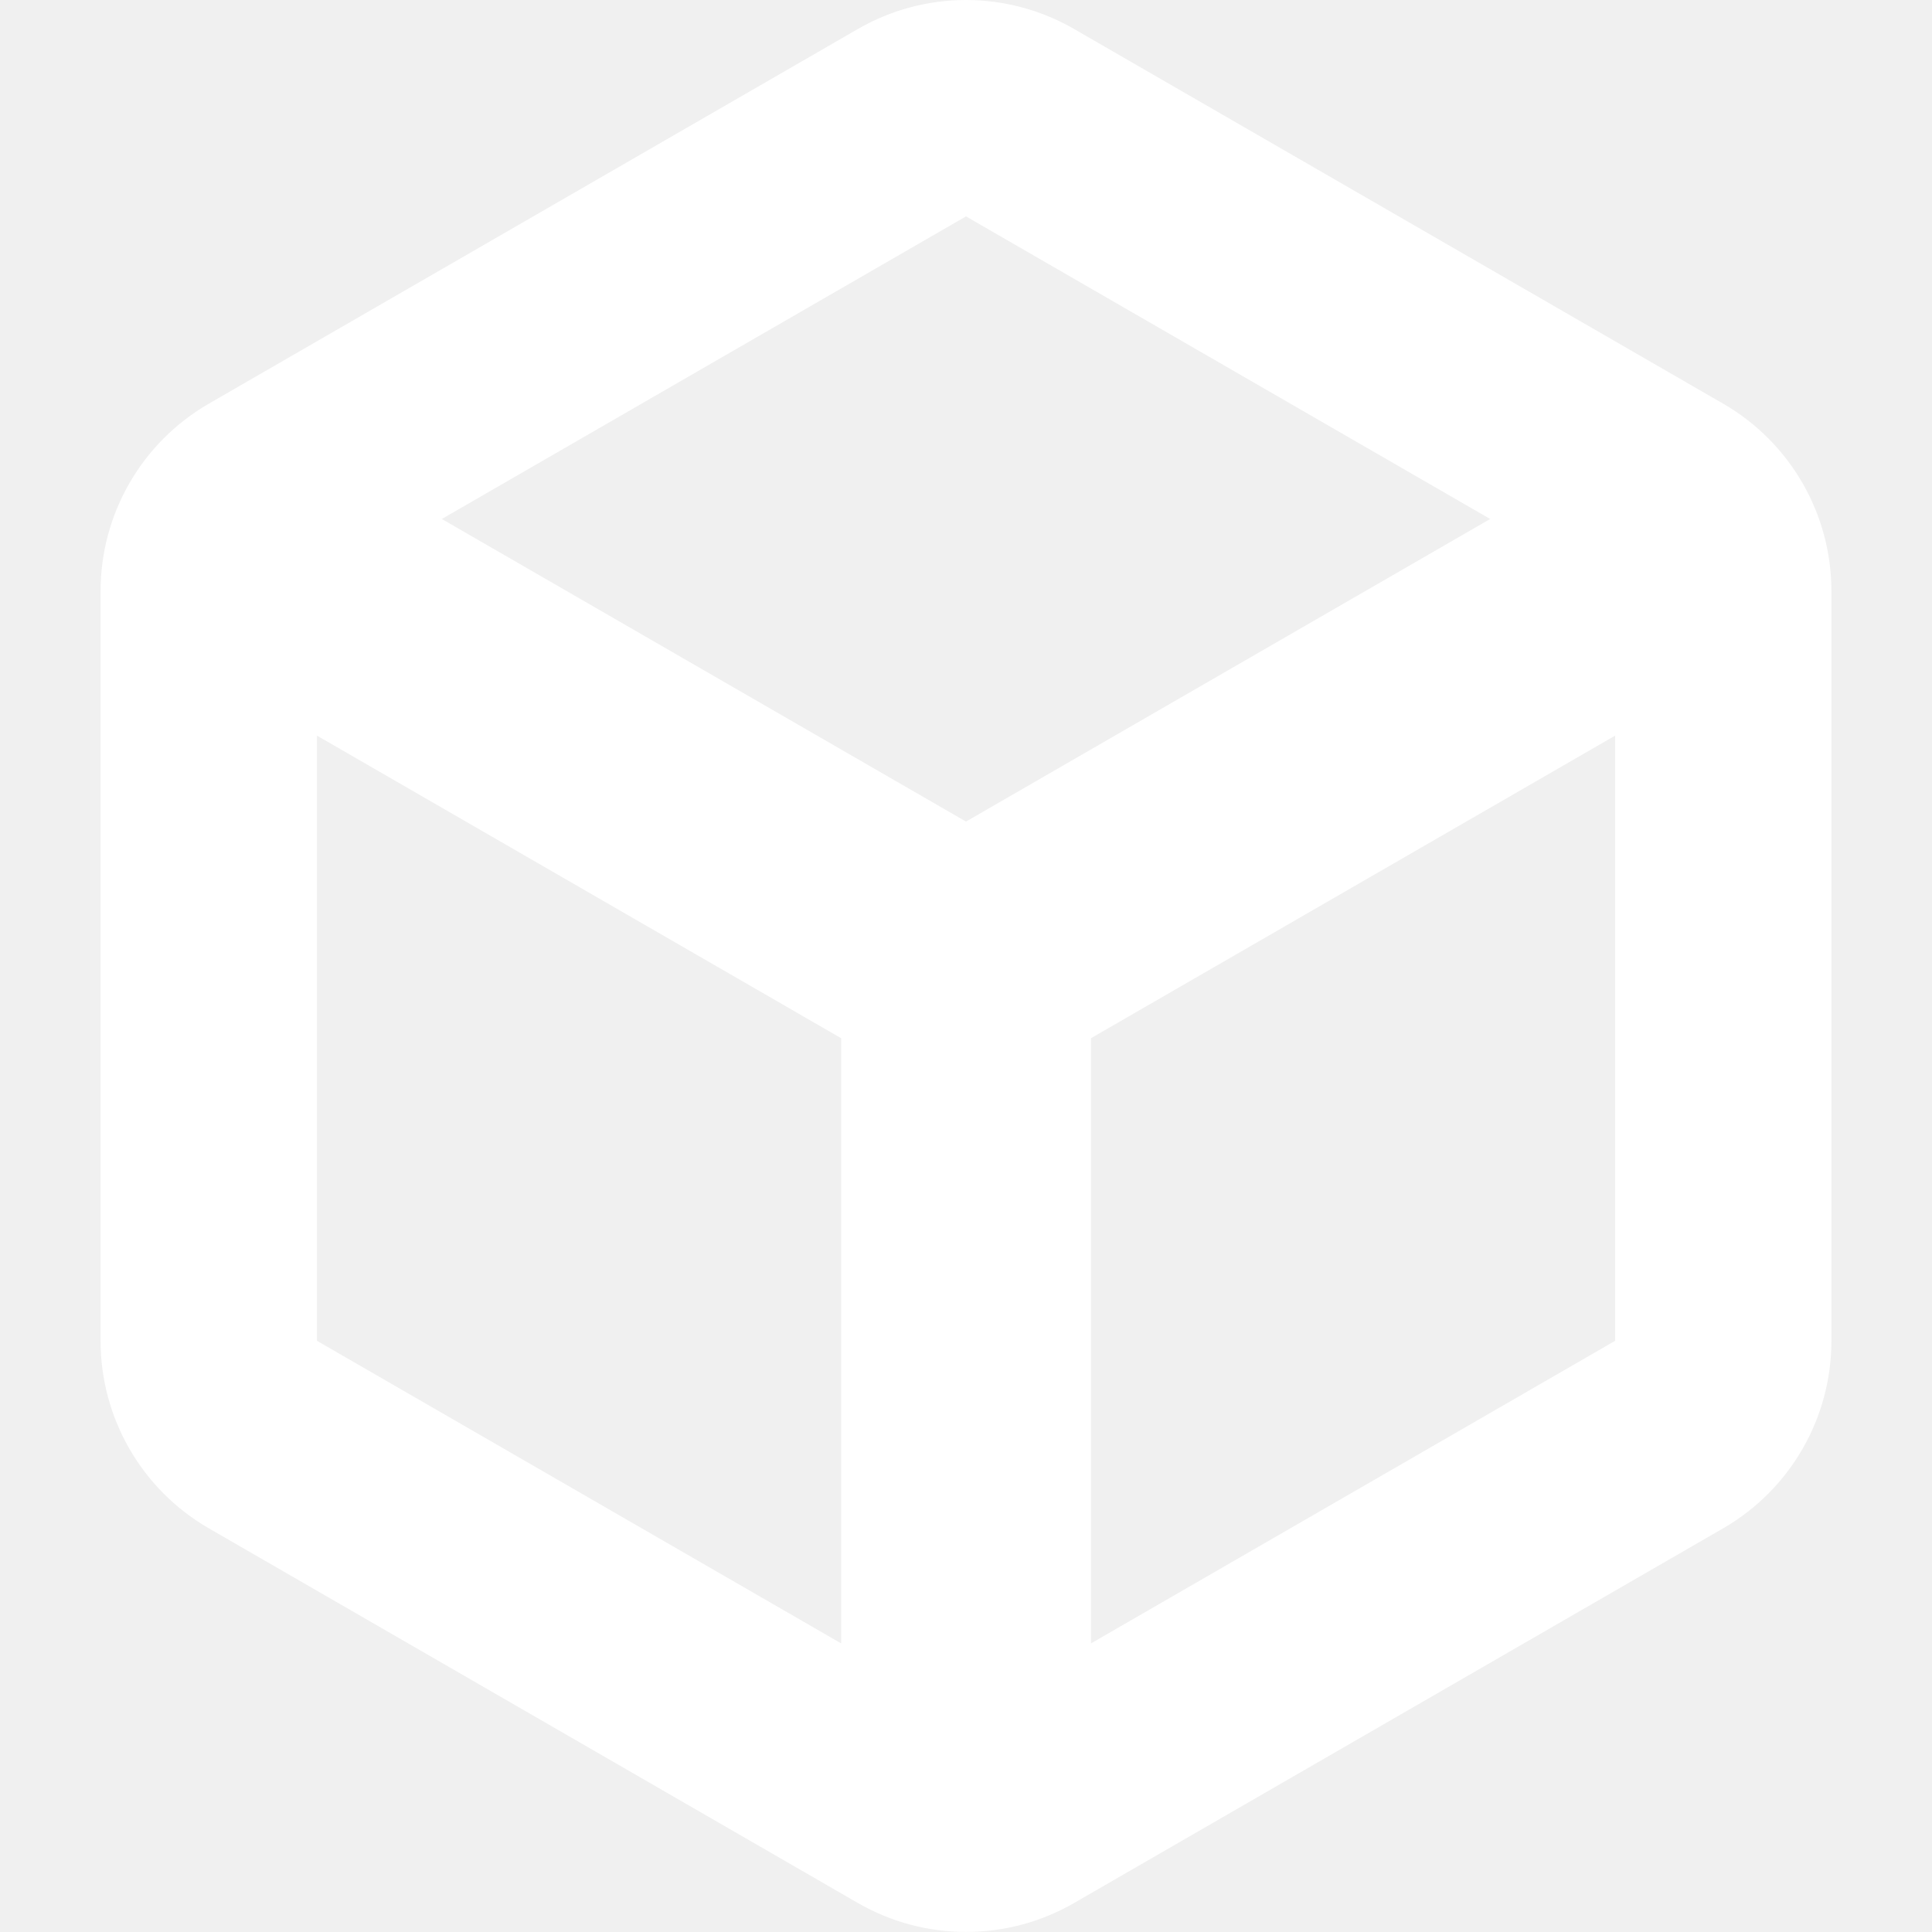
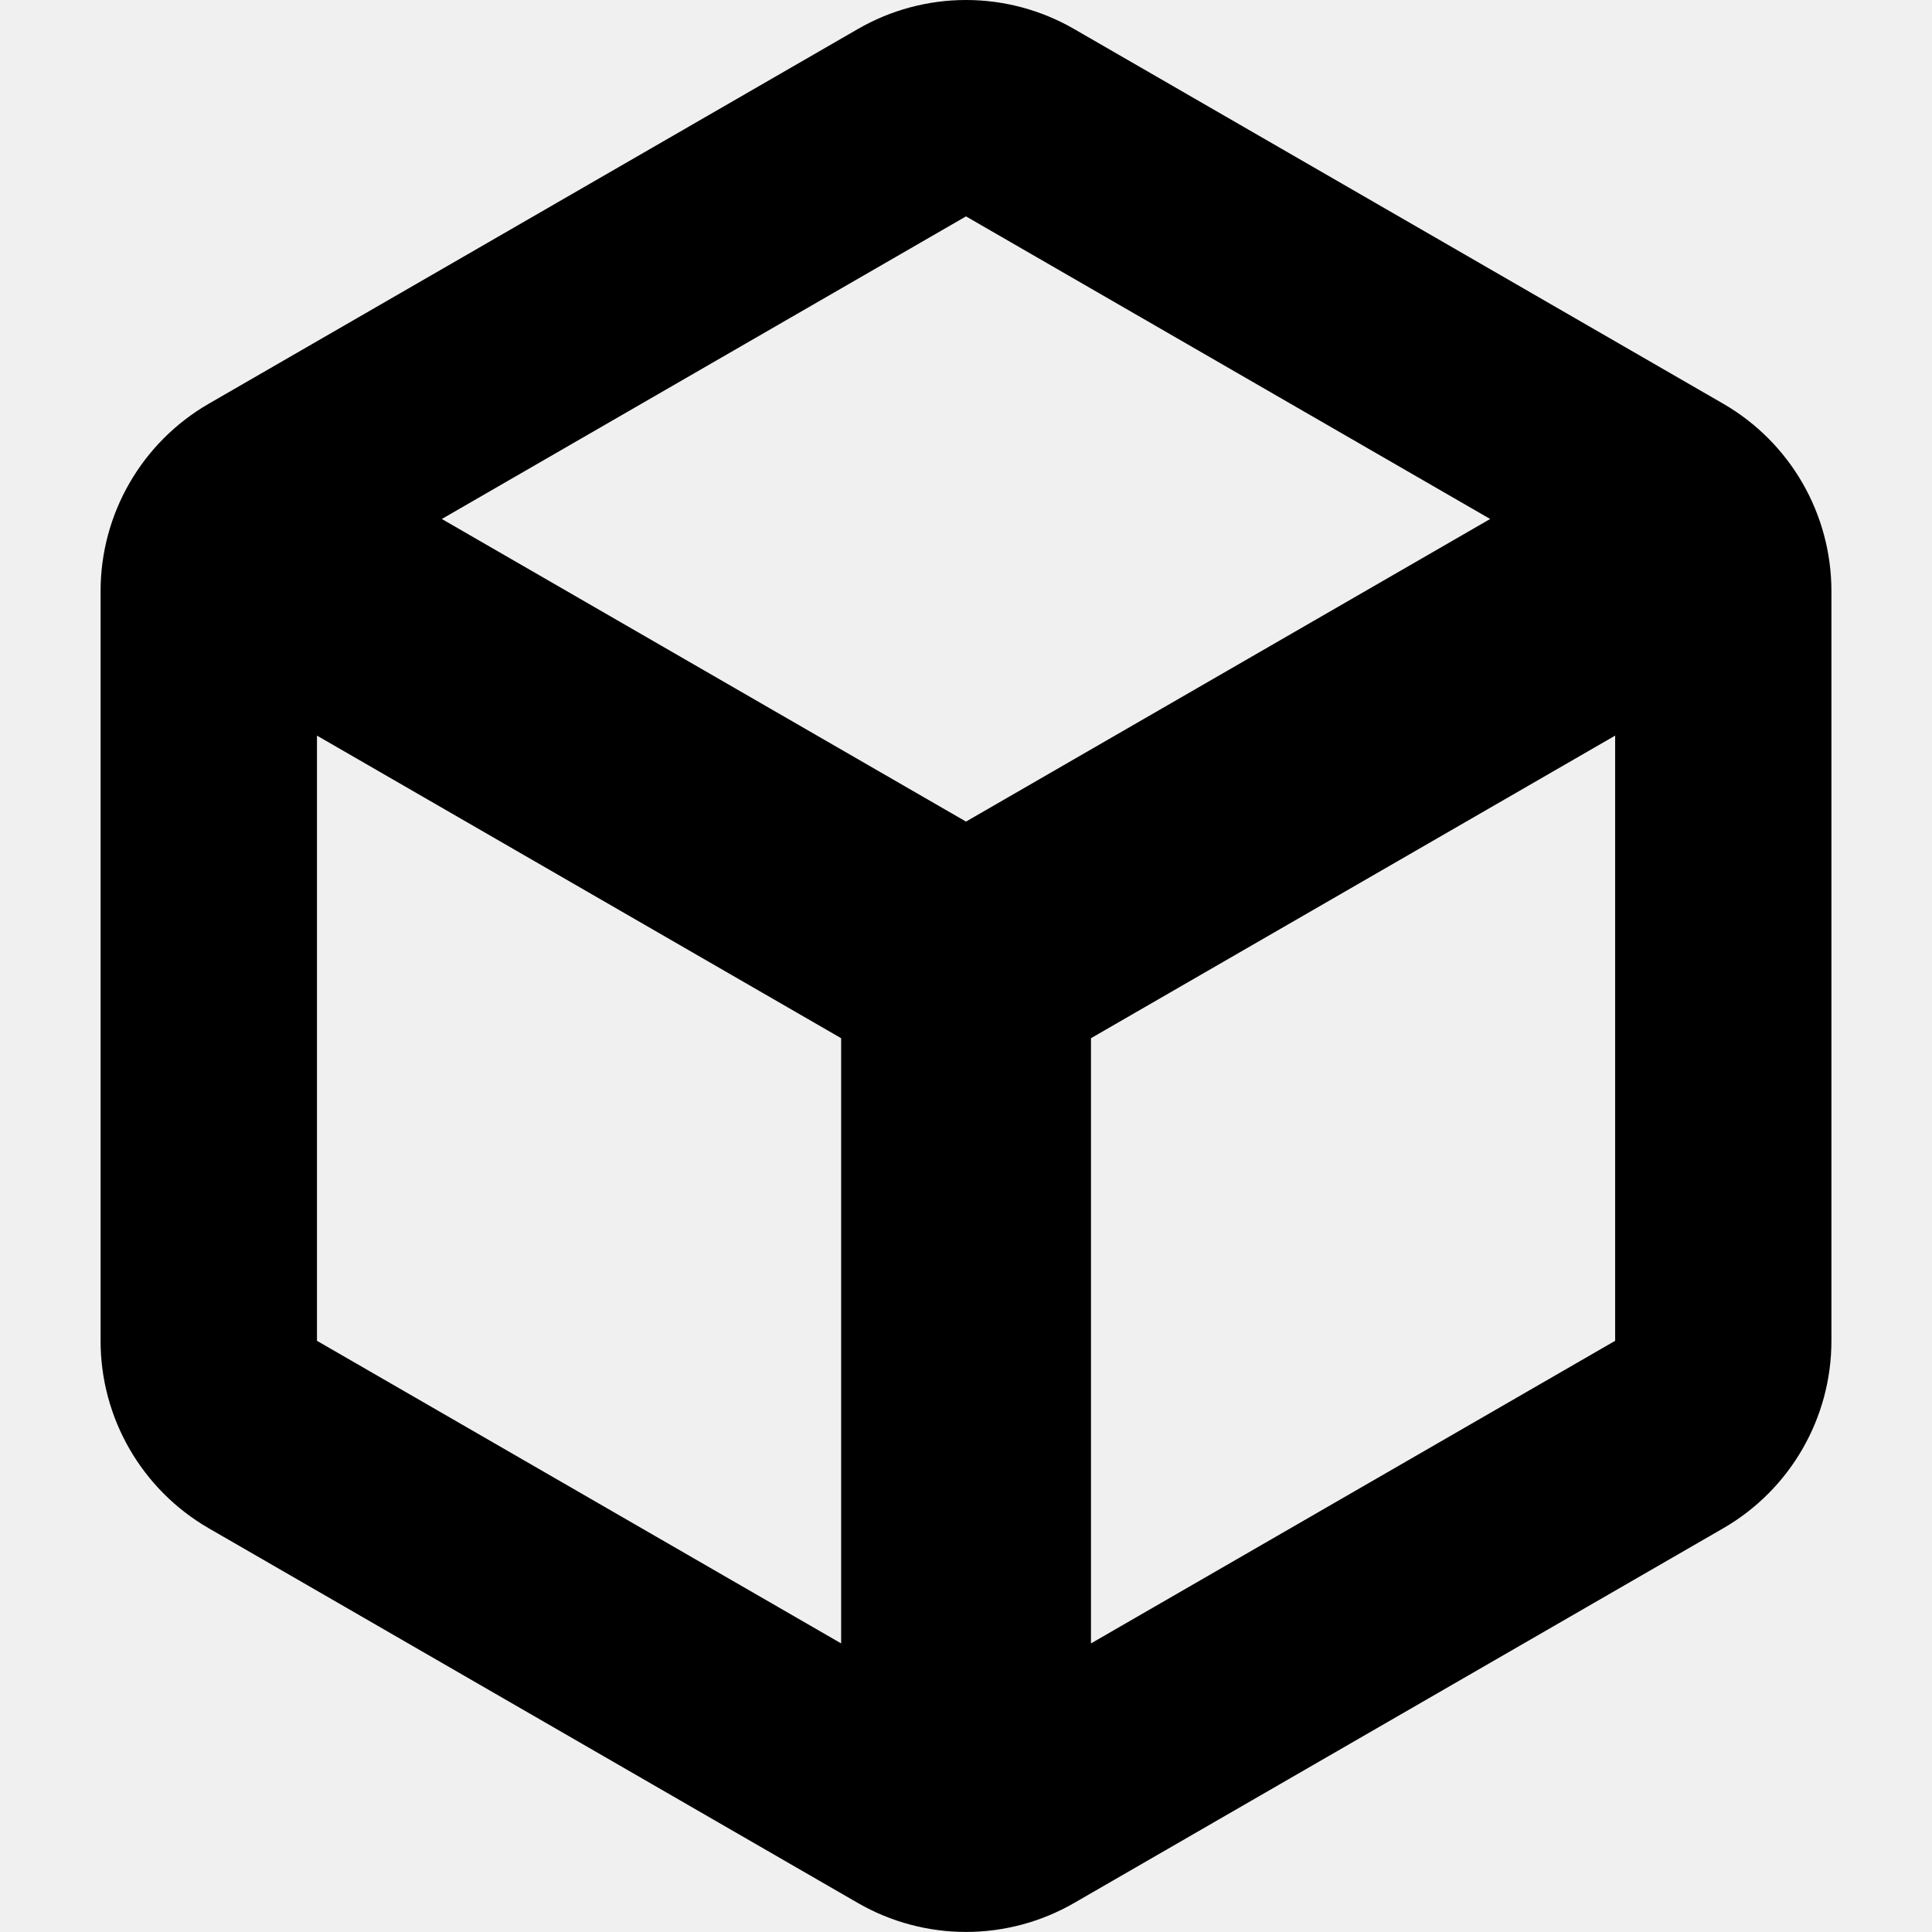
- <svg xmlns="http://www.w3.org/2000/svg" width="16" height="16" viewBox="0 0 16 16" fill="#ffffff">
+ <svg xmlns="http://www.w3.org/2000/svg" width="16" height="16" viewBox="0 0 16 16" fill="currentColor">
  <path d="m8 1.9365e-7a1.792 1.792 0 0 0-0.895 0.24l-5.377 3.104a1.792 1.792 0 0 0-0.895 1.552l2e-8 6.208a1.792 1.792 0 0 0 0.895 1.552l5.377 3.104a1.792 1.792 0 0 0 1.79 0l5.377-3.104a1.792 1.792 0 0 0 0.895-1.552v-6.208a1.792 1.792 0 0 0-0.895-1.552l-5.377-3.104a1.792 1.792 0 0 0-0.895-0.24zm0 1.792 4.341 2.506-4.341 2.506-4.341-2.506zm-5.375 4.3 4.341 2.506v5.012l-4.341-2.506zm10.751 0v5.012l-4.341 2.506 1e-7 -5.012z" />
</svg>
